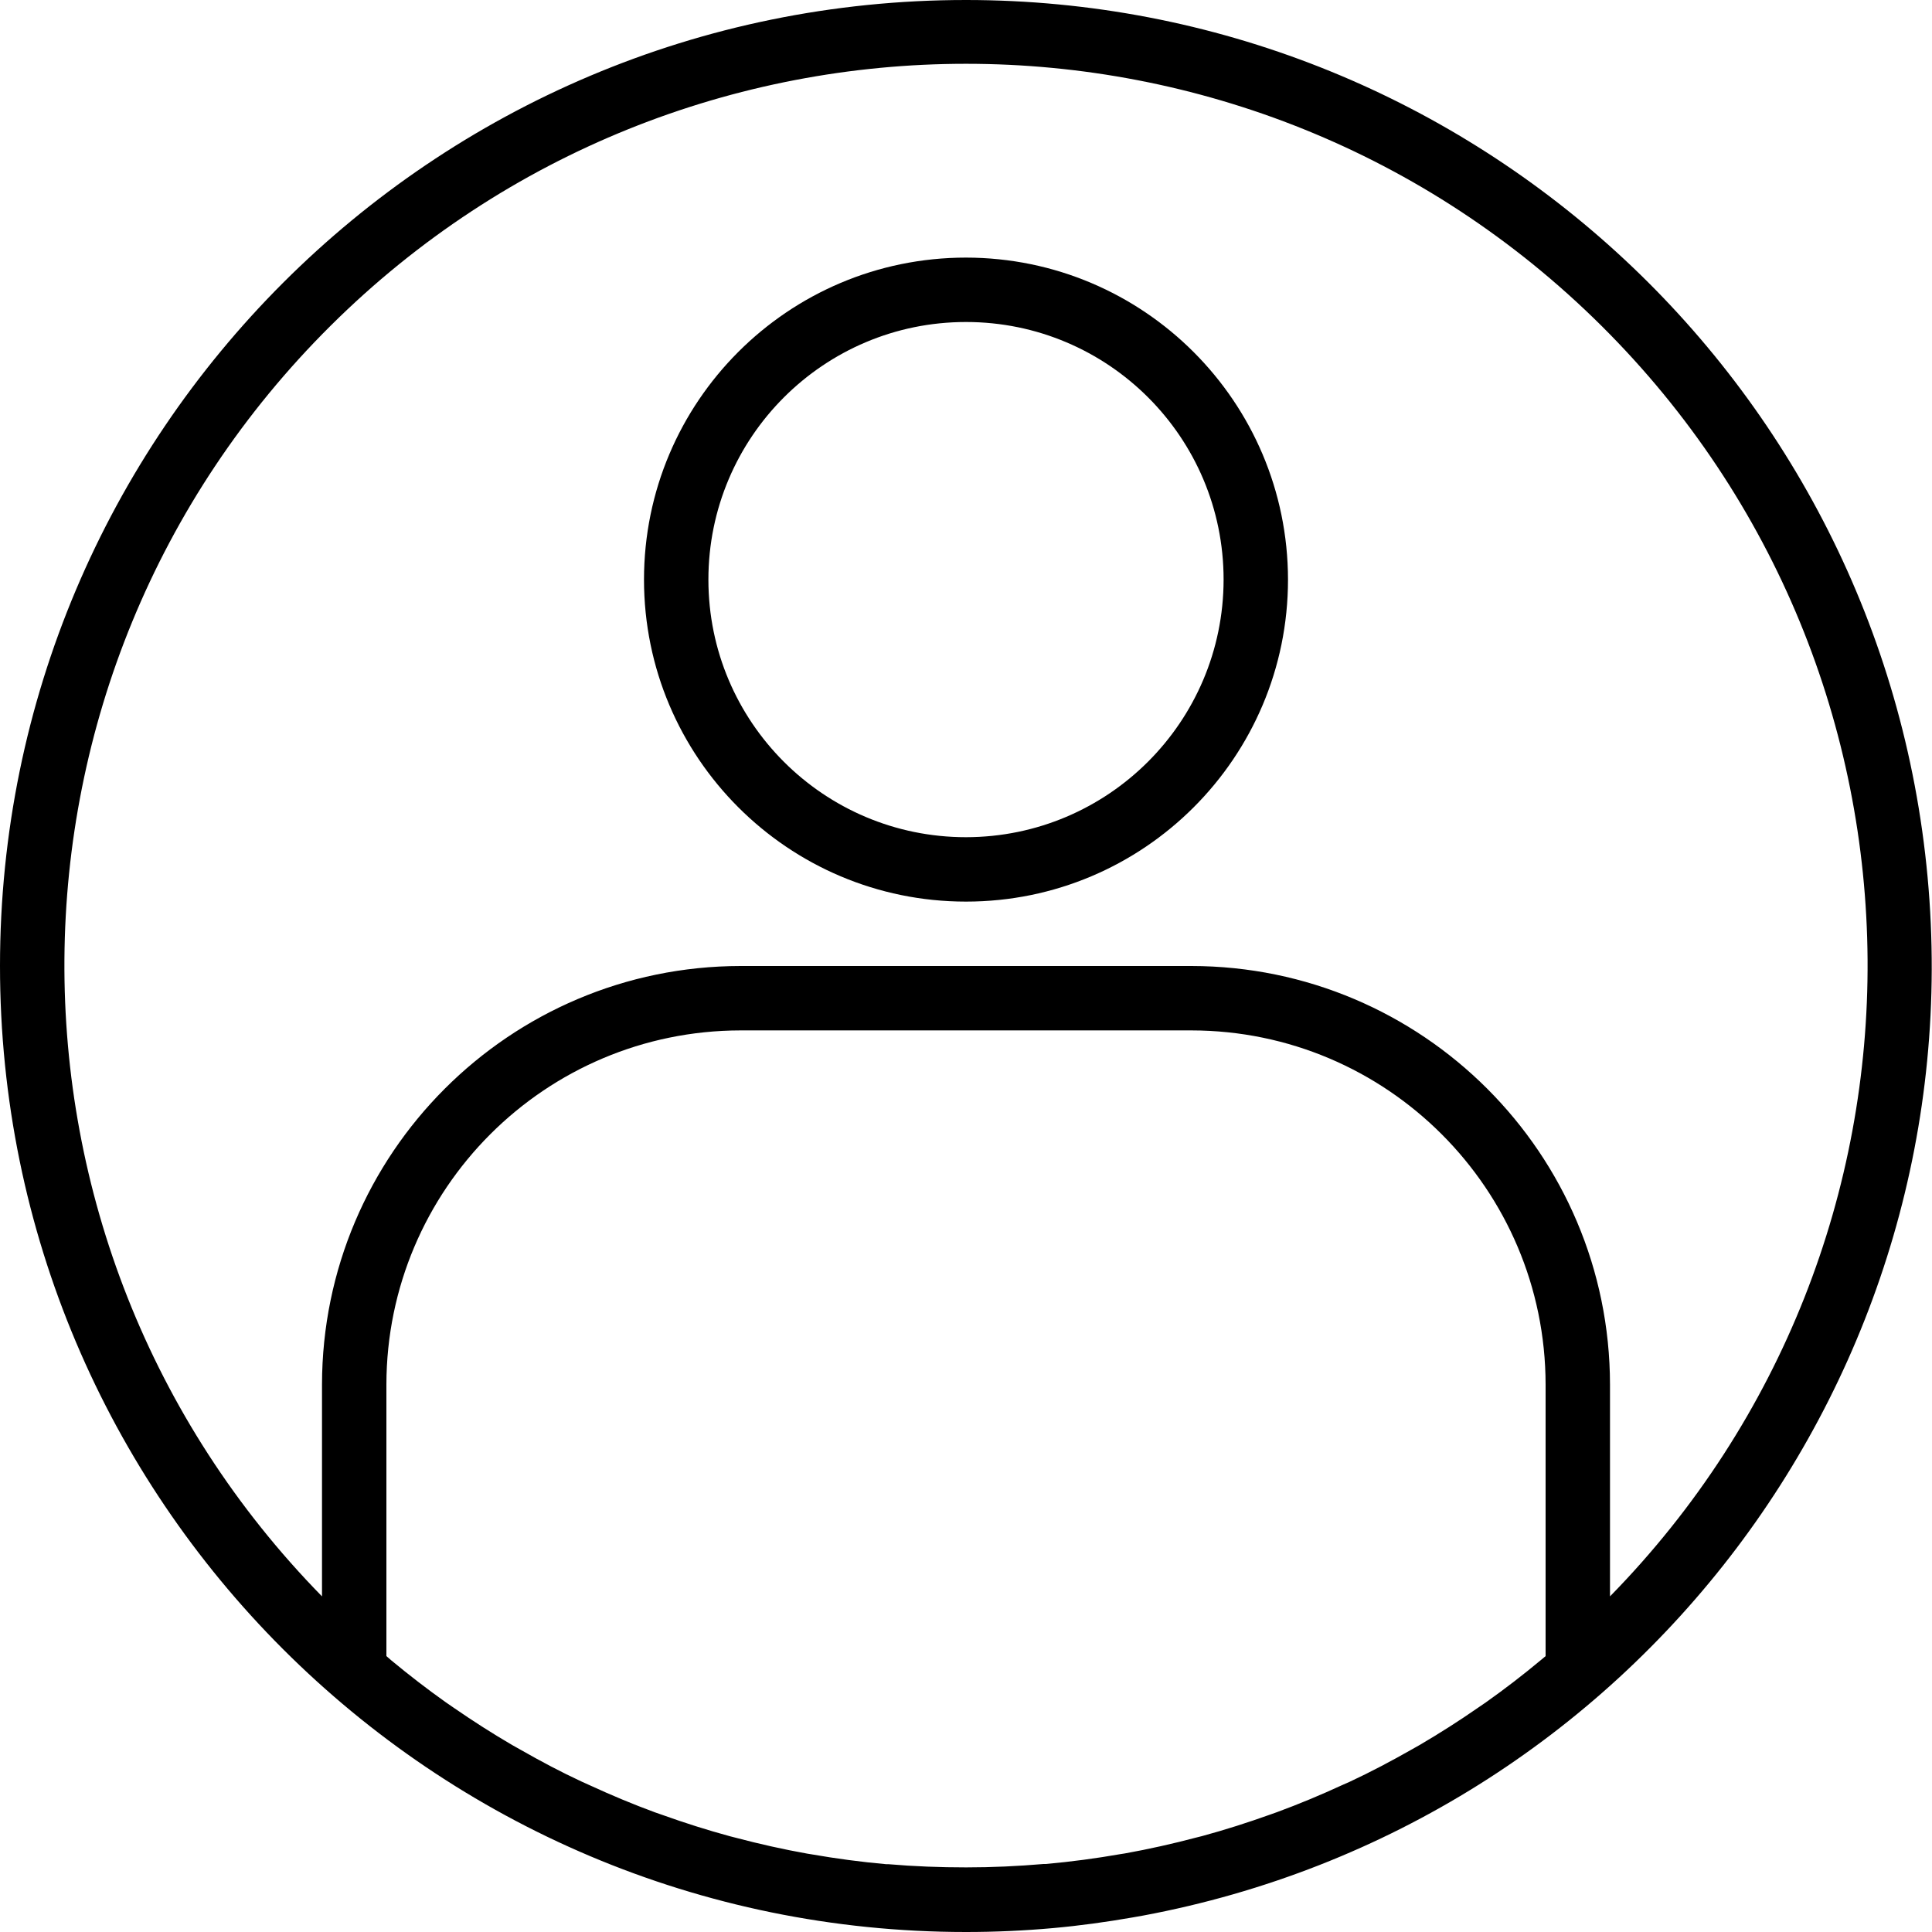
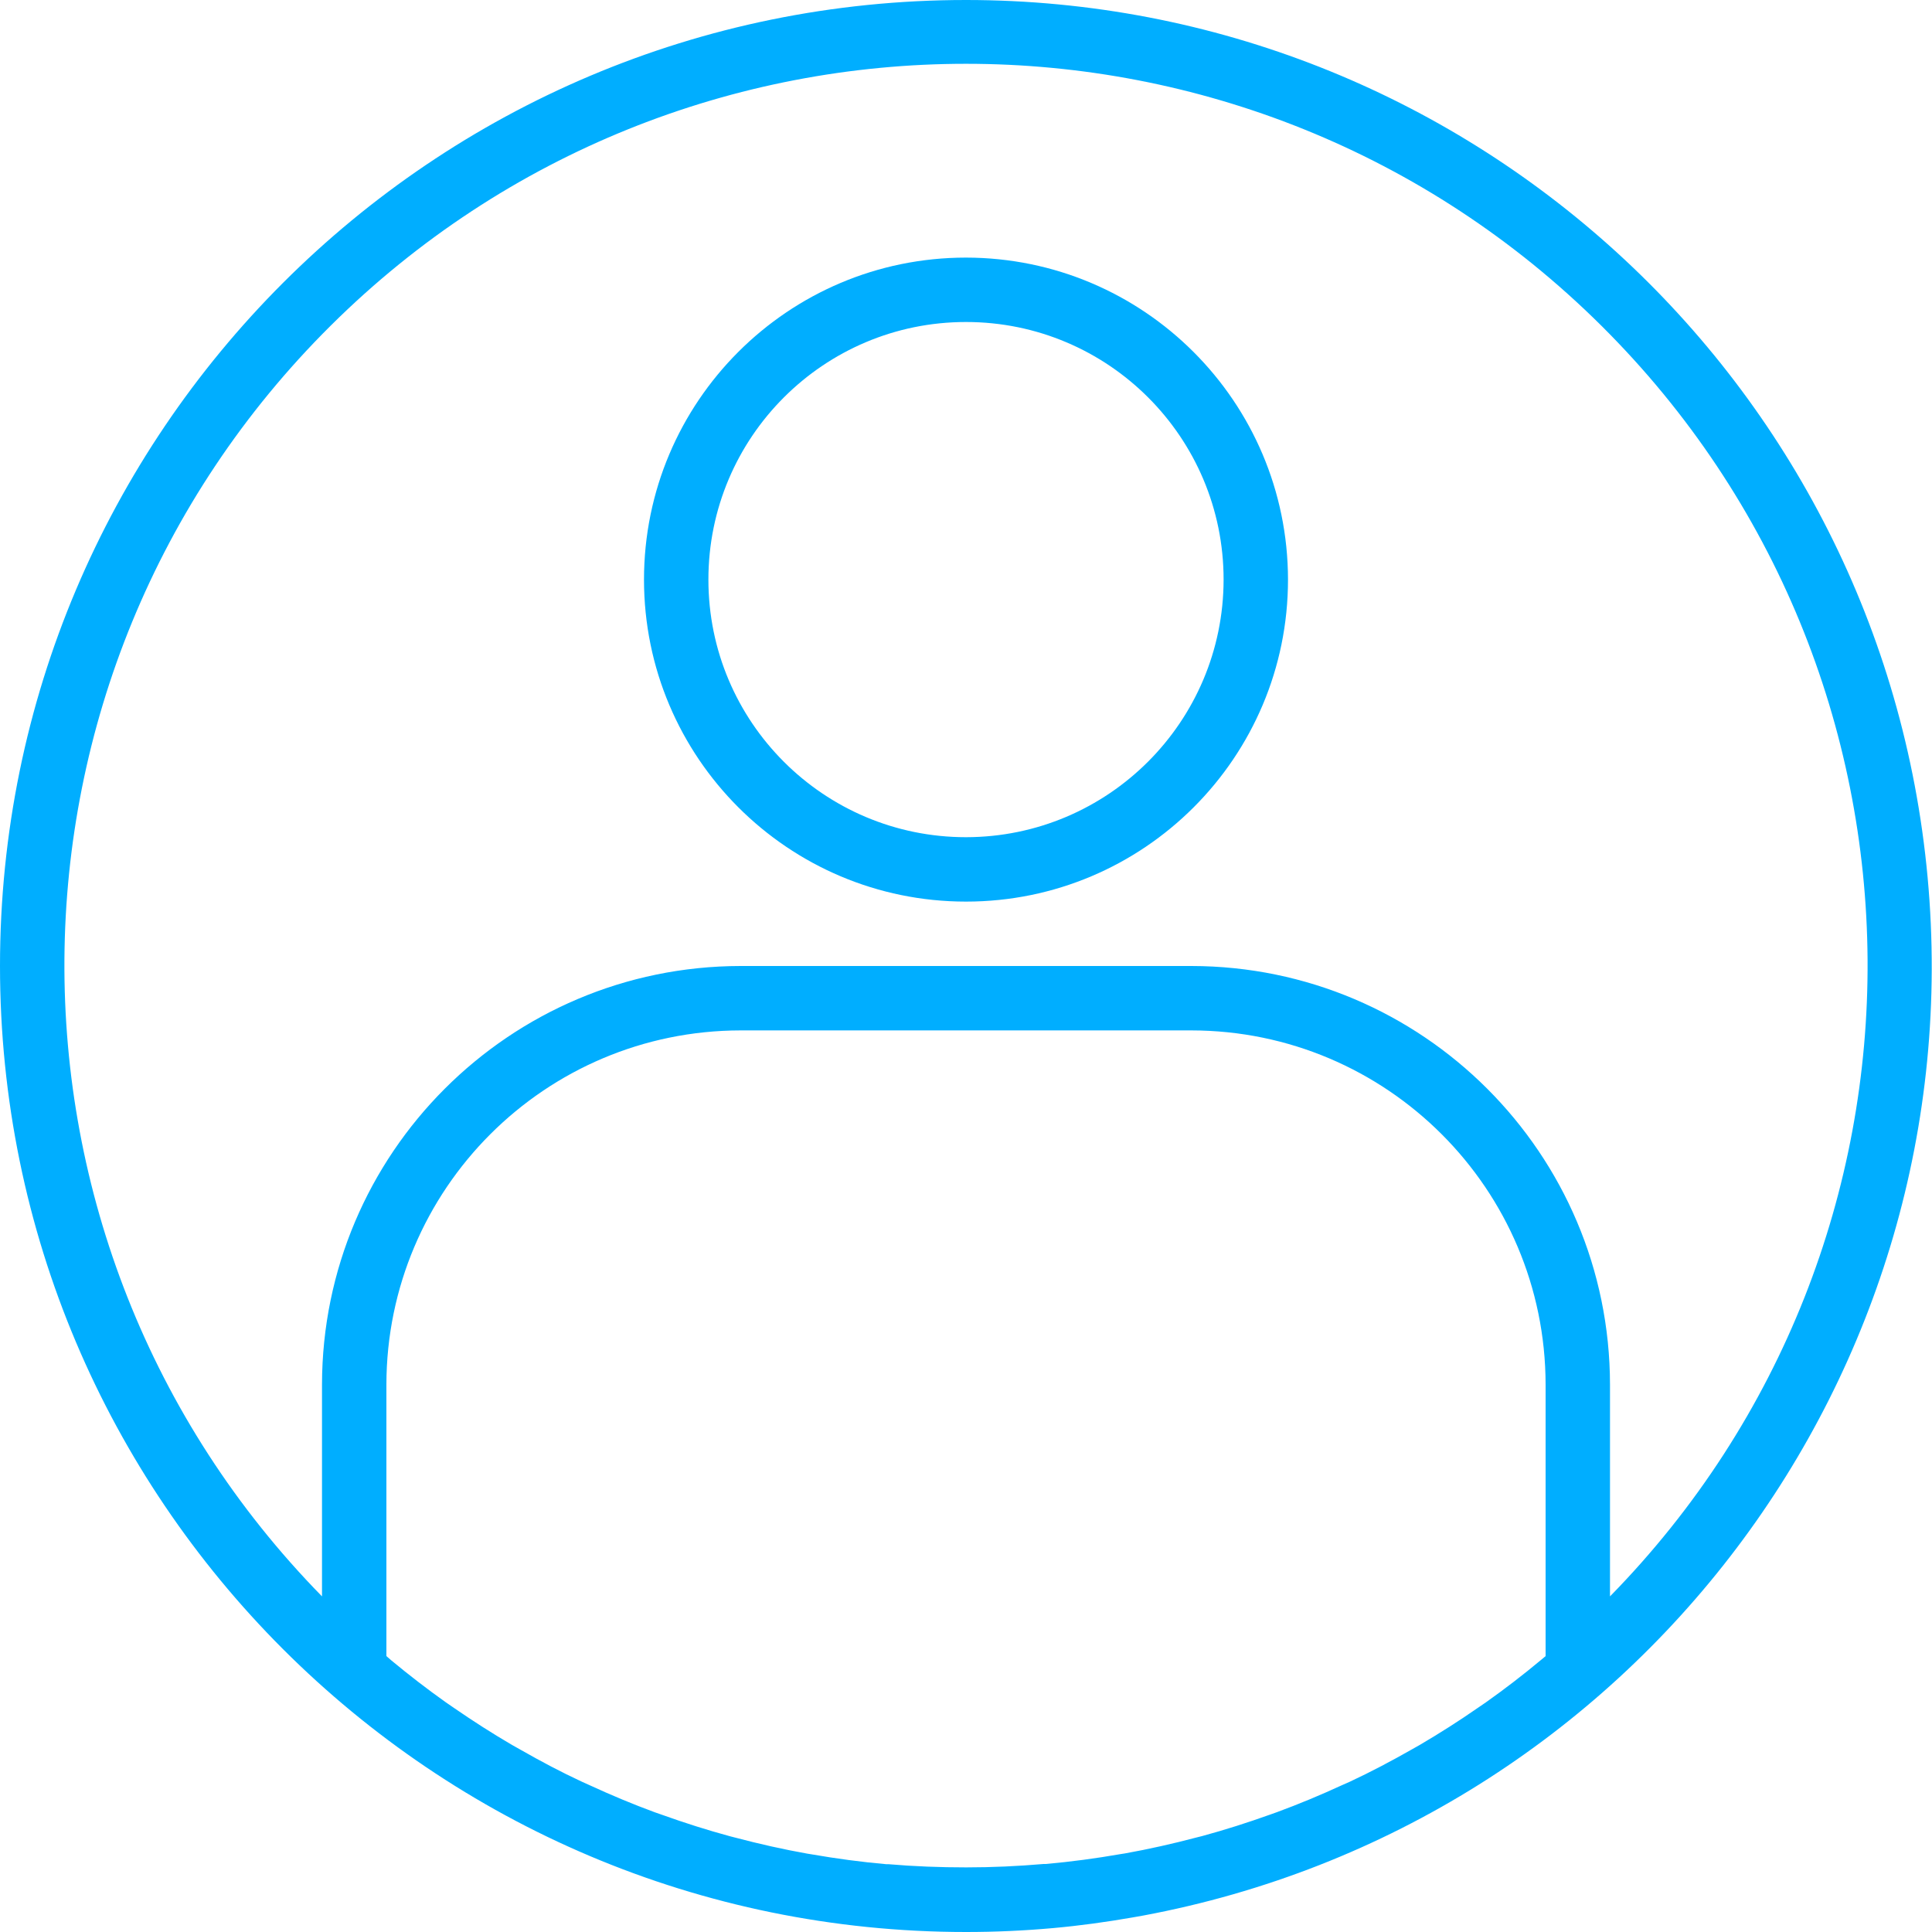
- <svg xmlns="http://www.w3.org/2000/svg" viewBox="0 0 480 480">
+ <svg xmlns="http://www.w3.org/2000/svg" viewBox="0 0 480 480" fill="#00aeff">
  <path d="m240 0c-132.547 0-240 107.453-240 240s107.453 240 240 240c7.23 0 14.434-.324 21.602-.969 6.664-.598 13.27-1.512 19.824-2.656l2.52-.445c121.863-22.742 206.359-134.551 194.961-257.996-11.398-123.445-114.938-217.895-238.906-217.934zm-19.281 463.152h-.566c-6.223-.551-12.398-1.383-18.52-2.449-.352-.062-.703-.102-1.047-.168-5.984-1.07-11.906-2.398-17.77-3.949l-1.418-.363c-5.719-1.551-11.375-3.352-16.949-5.352-.578-.207-1.16-.391-1.738-.605-5.465-2.008-10.832-4.258-16.117-6.691-.656-.293-1.312-.574-1.969-.887-5.184-2.398-10.266-5.102-15.25-7.945-.703-.398-1.414-.797-2.117-1.191-4.906-2.863-9.699-5.934-14.402-9.176-.711-.496-1.43-.977-2.137-1.473-4.621-3.277-9.125-6.758-13.512-10.398l-1.207-1.055v-67.449c.059-48.578 39.422-87.941 88-88h112c48.578.059 87.941 39.422 88 88v67.457l-1.062.887c-4.473 3.734-9.062 7.266-13.777 10.602-.625.438-1.258.855-1.879 1.285-4.758 3.305-9.633 6.414-14.625 9.336-.625.363-1.266.707-1.887 1.066-5.059 2.879-10.203 5.598-15.449 8.047-.602.281-1.207.543-1.816.801-5.328 2.457-10.742 4.719-16.246 6.742-.547.203-1.098.379-1.602.57-5.602 2.008-11.281 3.824-17.031 5.383l-1.379.344c-5.871 1.551-11.797 2.887-17.789 3.961-.344.062-.688.105-1.031.16-6.129 1.07-12.312 1.902-18.539 2.457h-.566c-6.398.551-12.801.848-19.281.848-6.48 0-12.934-.242-19.32-.793zm179.281-66.527v-52.625c-.066-57.41-46.59-103.934-104-104h-112c-57.41.066-103.934 46.59-104 104v52.617c-86.164-87.941-85.203-228.938 2.148-315.699 87.352-86.758 228.352-86.758 315.703 0 87.352 86.762 88.312 227.758 2.148 315.699zm0 0" />
  <path d="m240 64c-44.184 0-80 35.816-80 80s35.816 80 80 80 80-35.816 80-80c-.047-44.164-35.836-79.953-80-80zm0 144c-35.348 0-64-28.652-64-64s28.652-64 64-64 64 28.652 64 64c-.039 35.328-28.672 63.961-64 64zm0 0" />
</svg>
